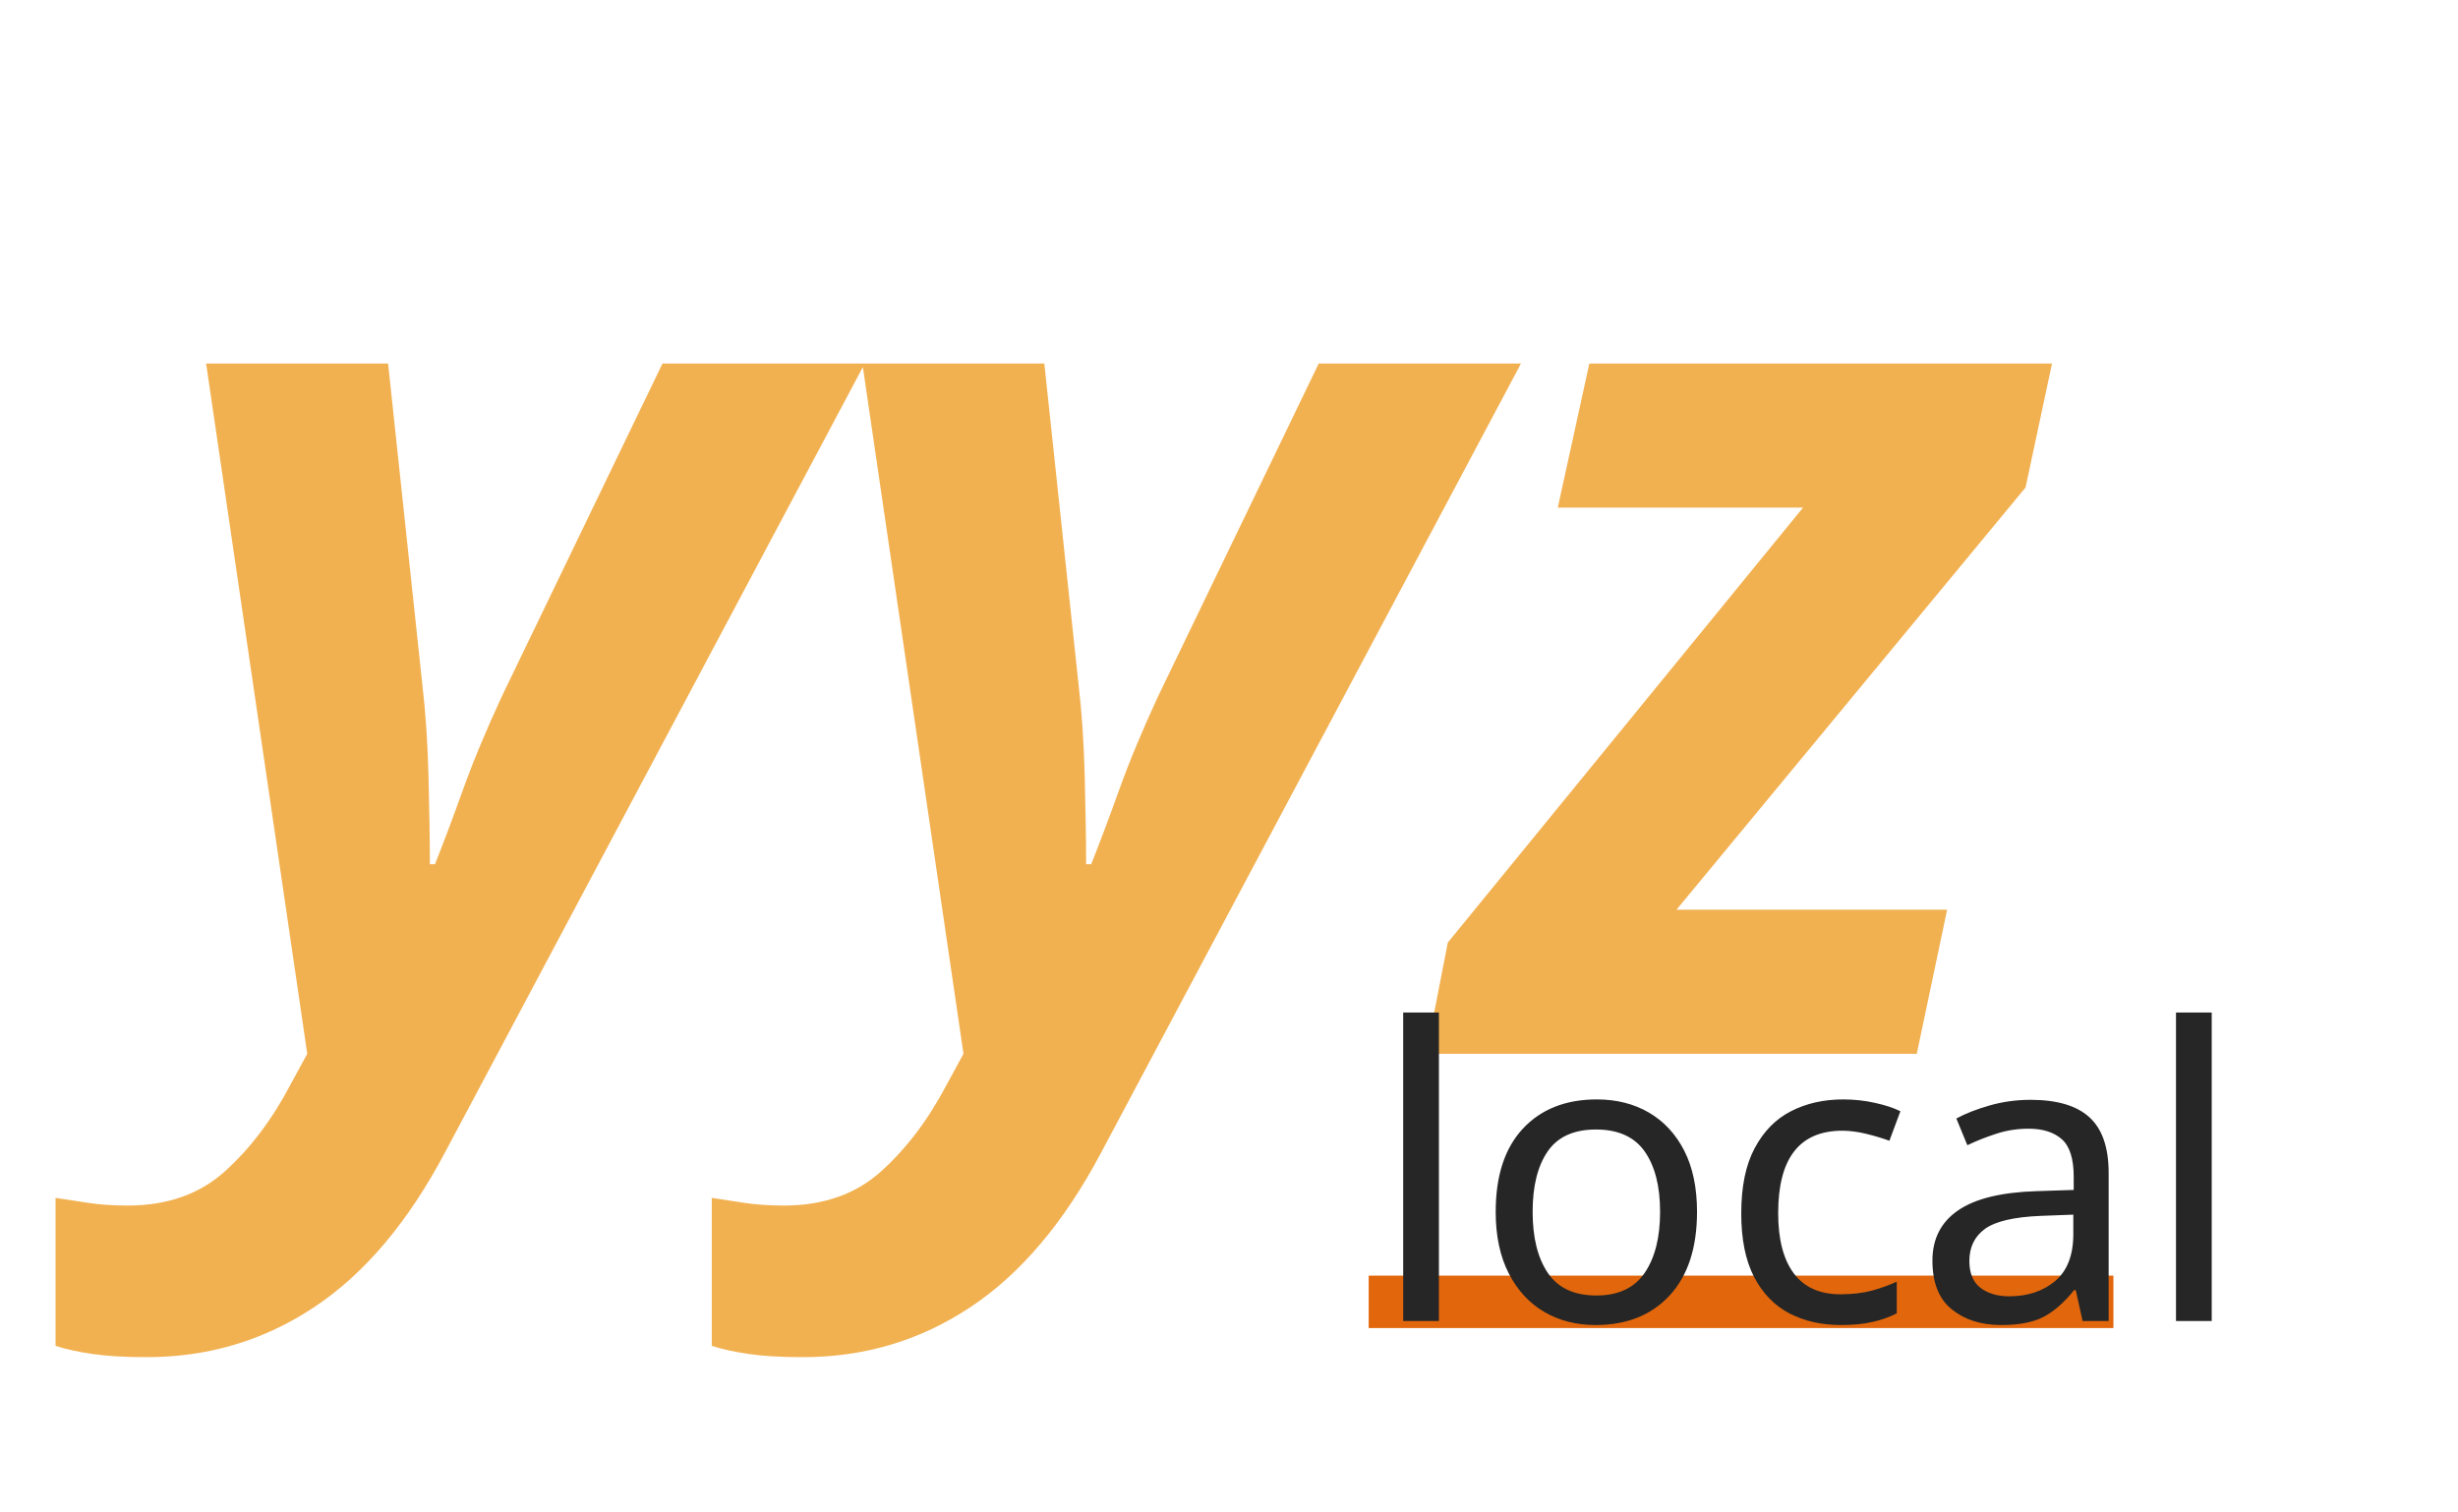
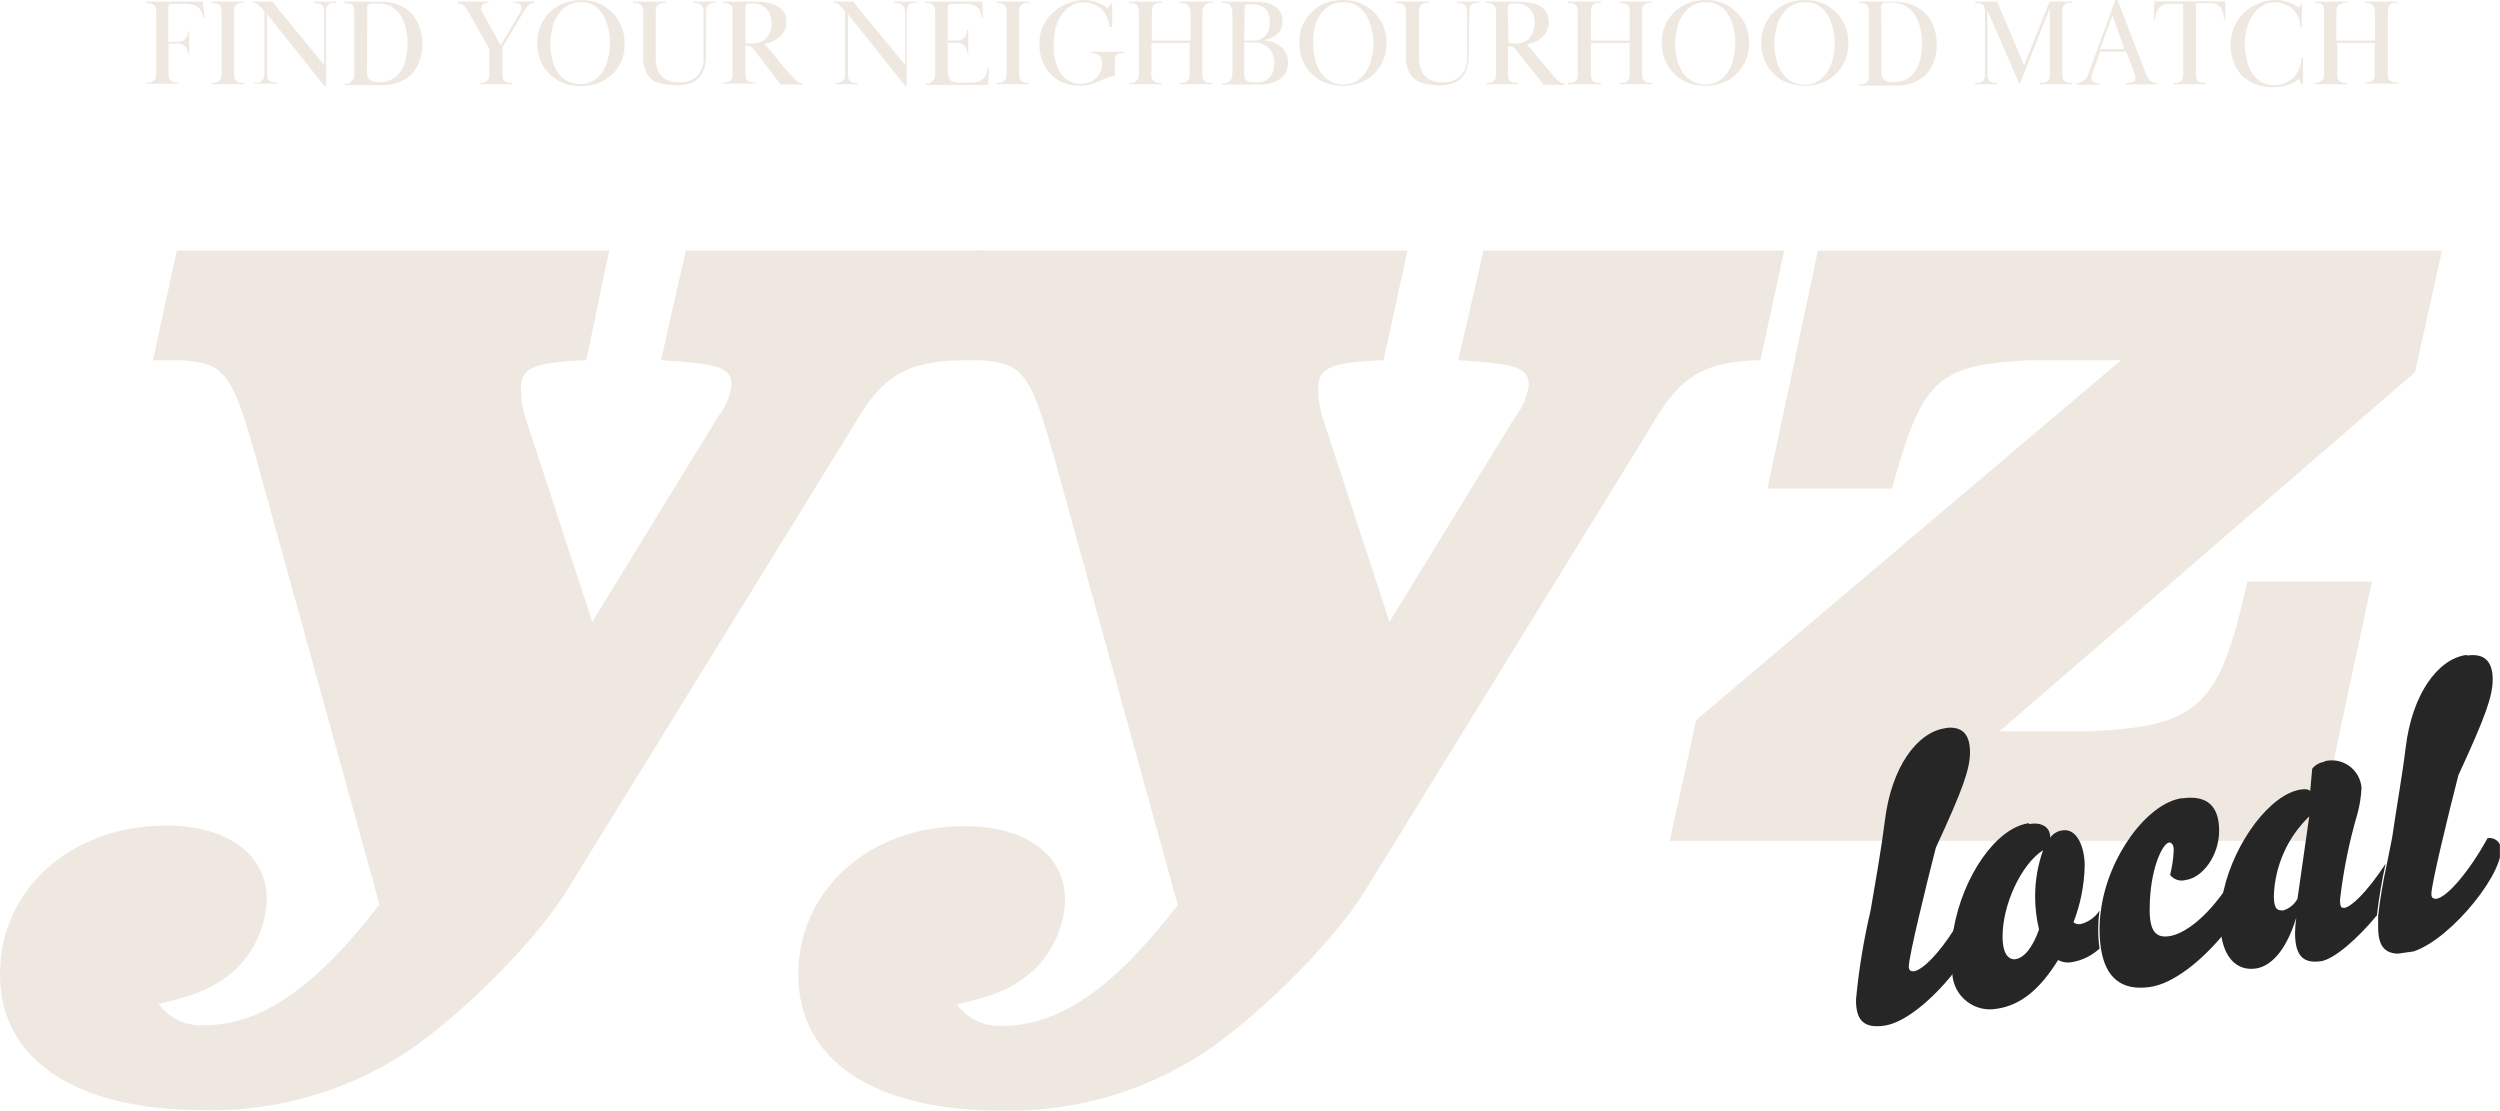
- <svg xmlns="http://www.w3.org/2000/svg" viewBox="0 0 285.96 175.89">
+ <svg xmlns="http://www.w3.org/2000/svg" viewBox="0 0 185.05 82.17">
  <defs>
-     <style>.cls-1{font-size:147.1px;fill:#f2b151;font-family: clarendon-urw-extra-wide, Clarendon URW Extra Wide;font-style:oblique; font-weight: 800}.cls-2{fill:#e2670c;}.cls-3{font-size:47.22px;fill:#262626;font-family:BelloScriptPro-Regular, Bello Script Pro;}</style>
+     <style>.cls-1{fill:none;}.cls-2{fill:#efe8e1;}.cls-3{isolation:isolate;}.cls-4{clip-path:url(#clip-path);}.cls-5{fill:#262626;}</style>
+     <clipPath id="clip-path">
+       <polygon class="cls-1" points="137.38 76.22 137.42 54.82 185.07 48.13 185.03 69.53 137.38 76.22" />
+     </clipPath>
  </defs>
  <g id="Layer_2" data-name="Layer 2">
    <g id="Layer_1-2" data-name="Layer 1">
-       <text class="cls-1" transform="translate(16.62 122.61)">yyz</text>
-       <rect class="cls-2" x="159.23" y="148.42" width="86.64" height="6.1" />
-       <text class="cls-3" transform="translate(159.23 153.7)">local</text>
+       <path class="cls-2" d="M50.76,18.55H73l-1.77,8.11c-4.19.09-6,1.21-8.1,4.93L41.91,66c-2.14,3.45-7,8.39-11.08,11.37A26.27,26.27,0,0,1,15,82.17c-9.41,0-15-3.73-15-10.06s5.31-11,12.29-11c4.57,0,7.46,2.14,7.46,5.49a7.62,7.62,0,0,1-2.15,5c-1.49,1.4-2.79,2-5.86,2.71a3.87,3.87,0,0,0,3.35,1.58c4.19,0,8.2-2.7,13-8.94L18.91,33.74c-1.77-6.24-2.33-6.9-5.59-7.08h-2l1.77-8.11h32L43.4,26.66c-4.09.18-4.84.56-4.84,2.23a6.9,6.9,0,0,0,.28,1.87l5,15.27,9.31-15.18a4.85,4.85,0,0,0,1-2.33c0-1.3-.84-1.58-5.22-1.86Z" />
+       <path class="cls-2" d="M109.81,18.55h22.26l-1.77,8.11c-4.19.09-6,1.21-8.1,4.93L101,66c-2.14,3.45-7,8.39-11.08,11.37a26.25,26.25,0,0,1-15.83,4.84c-9.41,0-15-3.73-15-10.06s5.31-11,12.3-11c4.56,0,7.45,2.14,7.45,5.49a7.62,7.62,0,0,1-2.15,5c-1.49,1.4-2.79,2-5.86,2.71a3.87,3.87,0,0,0,3.35,1.58c4.19,0,8.2-2.7,13-8.94L78,33.74c-1.77-6.24-2.33-6.9-5.59-7.08h-2l1.77-8.11h32l-1.77,8.11c-4.09.18-4.84.56-4.84,2.23a6.9,6.9,0,0,0,.28,1.87l5,15.27,9.31-15.18a4.85,4.85,0,0,0,1-2.33c0-1.3-.84-1.58-5.22-1.86Z" />
+       <path class="cls-2" d="M125.55,53.3,157,26.66h-6.7c-6.89.37-8,1.3-10.25,9.5h-9.22l3.73-17.61h46.2l-2,9L148,54.13h6.71c8.1-.37,9.59-1.86,11.64-11.08h9.22l-4.1,19.19H123.6Z" />
+       <g class="cls-3">
+         <g class="cls-3">
+           <g class="cls-4">
+             <path class="cls-5" d="M144,53.9c-2.11.3-4,2.9-4.48,6.84-.25,2-.73,4.75-1.06,6.66A48.38,48.38,0,0,0,137.38,74c0,1.5.55,2.14,2.1,1.92s3.61-2,5.1-3.88a6,6,0,0,1-.09-1.16,12.55,12.55,0,0,1,.18-2.12c-1.15,1.81-2.31,3-3,3.14-.24,0-.38-.06-.38-.37,0-.72,1.26-5.89,2-8.78,2-4.33,2.53-5.82,2.53-7.08,0-1.46-.71-1.94-1.85-1.78" />
+             <path class="cls-5" d="M149.23,71c-.48.07-1-.27-1-1.68,0-2.35,1.36-5.33,3-6.39a10.11,10.11,0,0,0-.59,3.41,10.29,10.29,0,0,0,.29,2.46c-.48,1.36-1.12,2.11-1.75,2.2m1-10.07c-2.4.33-4.88,3.88-5.58,7.87a12.55,12.55,0,0,0-.18,2.12,6,6,0,0,0,.09,1.16,2.79,2.79,0,0,0,3.28,2.59c1.86-.26,3.28-1.56,4.55-3.61a1.57,1.57,0,0,0,1.07.15,4,4,0,0,0,2-1,9.66,9.66,0,0,1-.1-1.48,10,10,0,0,1,.1-1.33,2.36,2.36,0,0,1-1.4,1,.65.65,0,0,1-.53-.13,12.37,12.37,0,0,0,.83-4.19c0-1.29-.53-2.77-1.62-2.62a1.31,1.31,0,0,0-.93.54c0-.95-.88-1.14-1.57-1" />
+             <path class="cls-5" d="M161.51,59.08c-2.56.36-5.48,4.31-6,8.31a10,10,0,0,0-.1,1.33,9.66,9.66,0,0,0,.1,1.48c.33,2.12,1.47,3.16,3.62,2.86,1.78-.25,3.86-2,5.36-3.79a8.53,8.53,0,0,1-.08-1.18,10.09,10.09,0,0,1,.25-2.16c-1.32,1.89-2.9,3.2-4.12,3.37-1,.14-1.43-.43-1.42-2,0-2.9.93-4.87,1.44-4.94.16,0,.34.15.34.55a8.89,8.89,0,0,1-.27,1.85,1.08,1.08,0,0,0,1.15.38c1.27-.18,2.48-1.81,2.48-3.65s-.9-2.65-2.71-2.4" />
+             <path class="cls-5" d="M169,67.39c-.37,0-.69,0-.69-1.08a8.58,8.58,0,0,1,2.62-5.88l-.87,6.1a1.79,1.79,0,0,1-1.06.86m3.08-11a1.36,1.36,0,0,0-.93.51L171,58.55c-.13-.13-.32-.16-.69-.11-2.22.32-4.89,3.83-5.72,7.49a10.09,10.09,0,0,0-.25,2.16,8.53,8.53,0,0,0,.08,1.18c.29,1.79,1.28,2.6,2.55,2.42.92-.13,2.15-1,3-3.76a8.47,8.47,0,0,0-.09,1.13c0,1.85.74,2.25,1.91,2.09,1-.15,2.75-1.7,4.15-3.4a37.4,37.4,0,0,1,.64-3.81c-1.44,2.19-2.57,3.2-3.05,3.26-.21,0-.32,0-.32-.62a37.82,37.82,0,0,1,1.29-6.35,9,9,0,0,0,.3-1.93,2.21,2.21,0,0,0-2.79-1.94" />
+             <path class="cls-5" d="M182.55,48.48c-2.11.3-4,2.9-4.48,6.84-.24,2-.73,4.75-1,6.66-.08.44-.23,1.14-.4,2a37.4,37.4,0,0,0-.64,3.81c0,.3,0,.59,0,.84,0,1.5.55,2.14,2.1,1.92,2.68-.38,7-5.5,7-7.68a.85.85,0,0,0-1-.83c-1.39,2.52-3,4.37-3.79,4.49-.24,0-.37-.06-.37-.37,0-.72,1.26-5.89,2-8.78,2-4.33,2.53-5.82,2.54-7.08,0-1.46-.72-1.94-1.86-1.78" />
+           </g>
+         </g>
+       </g>
+       <path class="cls-2" d="M13.11,3.1a.79.79,0,0,0,.61-.21.82.82,0,0,0,.2-.58H14v.35a1.86,1.86,0,0,0,0,.22A1,1,0,0,0,14,3a.61.61,0,0,0,0,.14.61.61,0,0,0,0,.14.86.86,0,0,0,0,.15,1.94,1.94,0,0,0,0,.22V4h-.09a.77.77,0,0,0-.2-.56.79.79,0,0,0-.61-.21h-.62v2.3a.68.68,0,0,0,.06.31.44.44,0,0,0,.16.17.46.46,0,0,0,.23.09,1.27,1.27,0,0,0,.28,0v.1H12.5l-.23,0h-.5l-.22,0h-.73v-.1a1.27,1.27,0,0,0,.28,0A.5.5,0,0,0,11.34,6a.52.52,0,0,0,.16-.17.68.68,0,0,0,.06-.31V.81A.68.68,0,0,0,11.5.5a.47.47,0,0,0-.16-.18A.85.85,0,0,0,11.1.23l-.28,0V.12H12l.72,0c.27,0,.58,0,.95,0h.67l.68,0,.11,1.19h-.1a1.49,1.49,0,0,0-.17-.55.89.89,0,0,0-.35-.32A1.66,1.66,0,0,0,14,.29a5.72,5.72,0,0,0-.62,0h-.7a.24.24,0,0,0-.23.26V3.1Z" />
+       <path class="cls-2" d="M15.67.12h.44l.28,0h.95l.29,0h.44V.21l-.28,0a.85.85,0,0,0-.24.09.47.47,0,0,0-.16.18.68.68,0,0,0-.06.31V5.56a.68.68,0,0,0,.06.31.52.52,0,0,0,.16.17.5.5,0,0,0,.24.09,1.27,1.27,0,0,0,.28,0v.1h-.73l-.22,0h-.51l-.22,0h-.72v-.1a1.27,1.27,0,0,0,.28,0A.46.46,0,0,0,16.18,6a.44.44,0,0,0,.16-.17.68.68,0,0,0,.06-.31V.81A.68.68,0,0,0,16.34.5a.4.4,0,0,0-.16-.18A.79.79,0,0,0,16,.23l-.28,0Z" />
+       <path class="cls-2" d="M19.11,6.13A.5.5,0,0,0,19.35,6a.44.44,0,0,0,.16-.17.68.68,0,0,0,.06-.31V.85L19.37.6a1.48,1.48,0,0,0-.28-.28A.67.67,0,0,0,18.7.21V.12h1.45L24,4.81v-4A.68.68,0,0,0,23.9.5a.4.4,0,0,0-.16-.18.69.69,0,0,0-.23-.09l-.28,0V.12h1.64V.21l-.28,0a.69.69,0,0,0-.23.09A.4.4,0,0,0,24.2.5a.68.68,0,0,0-.06.31V6.35H24l-4.23-5.3V5.56a.68.68,0,0,0,.06.31A.44.44,0,0,0,20,6a.5.5,0,0,0,.24.09,1.18,1.18,0,0,0,.27,0v.1H18.84v-.1A1.18,1.18,0,0,0,19.11,6.13Z" />
+       <path class="cls-2" d="M25.5.12h1.21l.66,0,.71,0A3.72,3.72,0,0,1,29.35.3a2.89,2.89,0,0,1,1,.59,2.74,2.74,0,0,1,.66,1,3.3,3.3,0,0,1,.24,1.29,3.21,3.21,0,0,1-.78,2.32,3.1,3.1,0,0,1-2.31.8c-.22,0-.47,0-.73,0l-.73,0H25.5v-.1a1.27,1.27,0,0,0,.28,0A.43.43,0,0,0,26,6a.37.37,0,0,0,.16-.17.68.68,0,0,0,.06-.31V.81A.68.68,0,0,0,26.17.5.35.35,0,0,0,26,.32a.69.69,0,0,0-.23-.09l-.28,0Zm1.67,5a1.89,1.89,0,0,0,0,.44.6.6,0,0,0,.13.29.55.55,0,0,0,.3.17,1.69,1.69,0,0,0,.51.06,1.82,1.82,0,0,0,1.57-.83,2.76,2.76,0,0,0,.37-.91,5,5,0,0,0,.12-1.11,4.56,4.56,0,0,0-.13-1.11,2.94,2.94,0,0,0-.39-1A2.21,2.21,0,0,0,29,.51a1.92,1.92,0,0,0-1-.25h-.26l-.31,0a.31.31,0,0,0-.18.09.26.26,0,0,0-.07.22Z" />
+       <path class="cls-2" d="M35.8,6.13A.46.46,0,0,0,36,6a.44.44,0,0,0,.16-.17.68.68,0,0,0,.06-.31V3.64L34.74,1c-.08-.14-.15-.25-.2-.35a1.4,1.4,0,0,0-.17-.22.57.57,0,0,0-.21-.12,1.13,1.13,0,0,0-.31-.06V.12h.38l.26,0h1l.27,0h.4V.21H36a.48.48,0,0,0-.17.05.26.26,0,0,0-.13.1.24.24,0,0,0-.06.18.59.59,0,0,0,0,.23l.13.24,1.29,2.35L38.46,1a.89.89,0,0,0,.13-.39.35.35,0,0,0-.16-.35A.87.87,0,0,0,38,.21V.12H39.6V.21a.84.84,0,0,0-.29.05A.6.6,0,0,0,39.1.4a.86.86,0,0,0-.18.2l-.16.27L37.19,3.5V5.56a.68.68,0,0,0,.06.31.44.44,0,0,0,.16.17.43.43,0,0,0,.23.09,1.27,1.27,0,0,0,.28,0v.1H37.2l-.23,0h-.51l-.22,0h-.72v-.1A1.27,1.27,0,0,0,35.8,6.13Z" />
+       <path class="cls-2" d="M43,0a3.46,3.46,0,0,1,1.25.22,3.2,3.2,0,0,1,1,.64,3,3,0,0,1,.71,1,3.15,3.15,0,0,1,.27,1.32A3.11,3.11,0,0,1,46,4.52a3,3,0,0,1-.7,1,2.9,2.9,0,0,1-1,.63A3.46,3.46,0,0,1,43,6.37a3.66,3.66,0,0,1-1.3-.22,3,3,0,0,1-1-.64,3.12,3.12,0,0,1-.69-1,3.45,3.45,0,0,1-.24-1.32,3.32,3.32,0,0,1,.24-1.28,3.06,3.06,0,0,1,.68-1,3.18,3.18,0,0,1,1-.66A3.66,3.66,0,0,1,43,0Zm0,.16a1.78,1.78,0,0,0-1,.26,2.13,2.13,0,0,0-.7.67,2.94,2.94,0,0,0-.42,1,4.66,4.66,0,0,0-.14,1.13,4.93,4.93,0,0,0,.14,1.17,2.8,2.8,0,0,0,.42,1A2.14,2.14,0,0,0,42,6a2,2,0,0,0,1.87,0,2.14,2.14,0,0,0,.7-.64,3,3,0,0,0,.43-1,4.43,4.43,0,0,0,.15-1.18A4.41,4.41,0,0,0,45,2a3.07,3.07,0,0,0-.43-1,2.17,2.17,0,0,0-.7-.65A1.75,1.75,0,0,0,43,.17Z" />
+       <path class="cls-2" d="M52.26,4.15a2.82,2.82,0,0,1-.16,1,1.71,1.71,0,0,1-.44.68,1.61,1.61,0,0,1-.68.37,3.16,3.16,0,0,1-.9.12,5.24,5.24,0,0,1-.88-.08A2.24,2.24,0,0,1,48.4,6a1.55,1.55,0,0,1-.57-.66,2.43,2.43,0,0,1-.22-1.14V.81A.68.68,0,0,0,47.55.5a.47.47,0,0,0-.16-.18.85.85,0,0,0-.24-.09l-.28,0V.12h.44l.29,0h.95l.28,0h.44V.21L49,.23a.92.92,0,0,0-.23.09A.4.4,0,0,0,48.6.5a.68.68,0,0,0-.06.31V4.26a3,3,0,0,0,.09.75,1.46,1.46,0,0,0,.3.58,1.34,1.34,0,0,0,.55.37,2.23,2.23,0,0,0,.83.13,1.78,1.78,0,0,0,1.31-.47,1.87,1.87,0,0,0,.46-1.36V.81A.68.68,0,0,0,52,.5a.35.35,0,0,0-.16-.18.69.69,0,0,0-.23-.09l-.28,0V.12H53V.21l-.28,0a.79.79,0,0,0-.23.09.4.4,0,0,0-.16.18.68.68,0,0,0-.06.31Z" />
+       <path class="cls-2" d="M53.51.12h1.18l.56,0,.7,0a4.93,4.93,0,0,1,.75.06,2.18,2.18,0,0,1,.71.22A1.43,1.43,0,0,1,58,.84a1.39,1.39,0,0,1,.21.81,1.37,1.37,0,0,1-.14.61,1.68,1.68,0,0,1-.36.48,2.3,2.3,0,0,1-1.11.51l.32.39.52.62c.19.23.38.47.59.71l.55.64a2.89,2.89,0,0,0,.4.39.64.64,0,0,0,.42.15v.1H57.78l-.52-.68c-.16-.21-.32-.41-.47-.62l-.47-.6c-.15-.21-.33-.43-.51-.66a.89.89,0,0,0-.24-.24.51.51,0,0,0-.31-.07h-.08V5.56a.68.68,0,0,0,.06.31A.44.44,0,0,0,55.4,6a.46.46,0,0,0,.23.09,1.27,1.27,0,0,0,.28,0v.1h-.72l-.23,0h-.5l-.22,0h-.73v-.1a1.27,1.27,0,0,0,.28,0A.5.5,0,0,0,54,6a.52.52,0,0,0,.16-.17.68.68,0,0,0,.06-.31V.81A.68.68,0,0,0,54.19.5.47.47,0,0,0,54,.32a.85.85,0,0,0-.24-.09l-.28,0Zm1.67,3.09h.46a1.44,1.44,0,0,0,1.11-.4,1.72,1.72,0,0,0,.36-1.18A1.51,1.51,0,0,0,57,1.1a1.25,1.25,0,0,0-.27-.44,1.13,1.13,0,0,0-.43-.29,1.32,1.32,0,0,0-.57-.11h-.18a.53.53,0,0,0-.18,0,.42.42,0,0,0-.15.11.27.27,0,0,0-.06.19Z" />
+       <path class="cls-2" d="M62.1,6.13A.46.46,0,0,0,62.33,6a.44.44,0,0,0,.16-.17.68.68,0,0,0,.06-.31V.85L62.35.6a1.48,1.48,0,0,0-.28-.28.67.67,0,0,0-.39-.11V.12h1.46L67,4.81v-4A.68.68,0,0,0,66.89.5a.47.47,0,0,0-.16-.18.85.85,0,0,0-.24-.09l-.28,0V.12h1.64V.21l-.28,0a.92.92,0,0,0-.23.09.4.4,0,0,0-.16.18.68.68,0,0,0-.06.31V6.35H67l-4.23-5.3V5.56a.69.69,0,0,0,.05.31.52.52,0,0,0,.16.17.5.5,0,0,0,.24.09,1.27,1.27,0,0,0,.28,0v.1H61.82v-.1A1.27,1.27,0,0,0,62.1,6.13Z" />
+       <path class="cls-2" d="M70.77,3a.79.79,0,0,0,.61-.2.82.82,0,0,0,.2-.58h.09v.34a2.11,2.11,0,0,0,0,.23,1,1,0,0,0,0,.16s0,.09,0,.14,0,.1,0,.14a.86.86,0,0,0,0,.15,1.7,1.7,0,0,0,0,.21v.35h-.09a.77.77,0,0,0-.2-.56.79.79,0,0,0-.61-.21h-.62v2a1.88,1.88,0,0,0,.06.53.53.53,0,0,0,.21.29,1,1,0,0,0,.4.12,5.22,5.22,0,0,0,.62,0l.62,0a1.37,1.37,0,0,0,.51-.14.79.79,0,0,0,.36-.34A1.44,1.44,0,0,0,73.11,5h.1l-.07,1.29H71.71c-.52,0-.94,0-1.26,0l-.77,0h-1.2v-.1a1.23,1.23,0,0,0,.28,0A.5.5,0,0,0,69,6a.52.52,0,0,0,.16-.17.68.68,0,0,0,.06-.31V.81A.68.68,0,0,0,69.16.5.47.47,0,0,0,69,.32a.85.85,0,0,0-.24-.09l-.28,0V.12h1.18l.75,0c.3,0,.63,0,1,0h.64l.66,0,.05,1.19h-.09a1.33,1.33,0,0,0-.15-.55A.76.76,0,0,0,72.2.44a1.55,1.55,0,0,0-.46-.15,5.41,5.41,0,0,0-.59,0h-.62l-.17,0a.22.22,0,0,0-.21.25V3Z" />
+       <path class="cls-2" d="M73.78.12h.44l.28,0h1l.29,0h.44V.21l-.28,0a.85.85,0,0,0-.24.09A.47.47,0,0,0,75.5.5a.68.68,0,0,0-.06.31V5.56a.68.68,0,0,0,.06.31.52.52,0,0,0,.16.17.5.5,0,0,0,.24.09,1.27,1.27,0,0,0,.28,0v.1h-.73l-.22,0h-.51l-.22,0h-.72v-.1a1.27,1.27,0,0,0,.28,0A.46.46,0,0,0,74.29,6a.44.44,0,0,0,.16-.17.68.68,0,0,0,.06-.31V.81A.68.68,0,0,0,74.45.5a.4.4,0,0,0-.16-.18.79.79,0,0,0-.23-.09l-.28,0Z" />
+       <path class="cls-2" d="M82.52,4.6c0,.16,0,.34,0,.54s0,.36,0,.48a2,2,0,0,0-.6.15L81.37,6a5.32,5.32,0,0,1-.64.24,2.78,2.78,0,0,1-.8.1,3.23,3.23,0,0,1-1.22-.22,2.66,2.66,0,0,1-.94-.64,2.69,2.69,0,0,1-.62-1,3.46,3.46,0,0,1-.22-1.27A3.39,3.39,0,0,1,77.17,2a3.21,3.21,0,0,1,.69-1,3.23,3.23,0,0,1,1-.67A3.13,3.13,0,0,1,80.15,0a3,3,0,0,1,1,.15A3.37,3.37,0,0,1,82,.59l.22-.33h.1c0,.11,0,.2,0,.28s0,.14,0,.2,0,.12,0,.18,0,.11,0,.18v.2a.92.92,0,0,0,0,.16V2H82.1A1.91,1.91,0,0,0,81.55.68a2,2,0,0,0-1.42-.5,1.73,1.73,0,0,0-.77.2,2.32,2.32,0,0,0-.69.58,3.4,3.4,0,0,0-.5,1A4.3,4.3,0,0,0,78,3.29a4.45,4.45,0,0,0,0,.61,3,3,0,0,0,.13.65,3.32,3.32,0,0,0,.24.62,2.19,2.19,0,0,0,.37.53,1.77,1.77,0,0,0,.53.36,1.68,1.68,0,0,0,.7.14,2.16,2.16,0,0,0,.56-.08,1.69,1.69,0,0,0,.52-.26,1.49,1.49,0,0,0,.37-.45,1.34,1.34,0,0,0,.15-.66.92.92,0,0,0-.18-.64.94.94,0,0,0-.68-.19V3.83h.45l.32,0h1l.29,0h.45v.09a.94.94,0,0,0-.57.13A.69.69,0,0,0,82.52,4.6Z" />
+       <path class="cls-2" d="M87.36.12h.44l.28,0h1l.29,0h.44V.21l-.28,0a.85.85,0,0,0-.24.09.47.47,0,0,0-.16.18A.68.68,0,0,0,89,.81V5.56a.68.68,0,0,0,.06.31.52.52,0,0,0,.16.17.5.5,0,0,0,.24.09,1.27,1.27,0,0,0,.28,0v.1H89l-.22,0H88.3l-.22,0h-.72v-.1a1.27,1.27,0,0,0,.28,0A.46.46,0,0,0,87.87,6,.44.44,0,0,0,88,5.87a.68.68,0,0,0,.06-.31V3.19H85.23V5.56a.68.68,0,0,0,.06.31.52.52,0,0,0,.16.17.5.5,0,0,0,.24.09,1.23,1.23,0,0,0,.28,0v.1h-.73l-.22,0h-.51l-.22,0h-.72v-.1a1.32,1.32,0,0,0,.28,0A.5.5,0,0,0,84.08,6a.44.44,0,0,0,.16-.17.68.68,0,0,0,.06-.31V.81A.68.68,0,0,0,84.24.5a.4.4,0,0,0-.16-.18.92.92,0,0,0-.23-.09l-.28,0V.12H84l.28,0h.95l.29,0H86V.21l-.28,0a.85.85,0,0,0-.24.09.47.47,0,0,0-.16.18.68.68,0,0,0-.06.31V3h2.86V.81A.68.68,0,0,0,88,.5a.4.4,0,0,0-.16-.18.79.79,0,0,0-.23-.09l-.28,0Z" />
+       <path class="cls-2" d="M90.43.12h1.8l.32,0h.26a5,5,0,0,1,.78.06,2.37,2.37,0,0,1,.68.23,1.27,1.27,0,0,1,.48.44,1.34,1.34,0,0,1,.18.73,1.2,1.2,0,0,1-.37.93,2.15,2.15,0,0,1-1,.47h0a2.28,2.28,0,0,1,.6.12,1.71,1.71,0,0,1,.57.29,1.52,1.52,0,0,1,.43.48,1.42,1.42,0,0,1,.17.7,1.44,1.44,0,0,1-.59,1.3,3,3,0,0,1-1.64.39c-.23,0-.46,0-.7,0l-.73,0H90.43v-.1a1.27,1.27,0,0,0,.28,0A.5.5,0,0,0,91,6a.52.52,0,0,0,.16-.17.68.68,0,0,0,.06-.31V.81A.68.68,0,0,0,91.11.5.47.47,0,0,0,91,.32a.85.85,0,0,0-.24-.09l-.28,0ZM92.1,3h.58a1.23,1.23,0,0,0,1-.36,1.51,1.51,0,0,0,.32-1,1.72,1.72,0,0,0-.07-.52,1.2,1.2,0,0,0-.22-.42,1.09,1.09,0,0,0-.41-.27,1.58,1.58,0,0,0-.61-.11,1.42,1.42,0,0,0-.41,0c-.1,0-.15.11-.15.26Zm0,2.19a1.92,1.92,0,0,0,0,.45.56.56,0,0,0,.14.3.69.69,0,0,0,.31.15,2.14,2.14,0,0,0,.5,0A1.12,1.12,0,0,0,94,5.71a1.58,1.58,0,0,0,.32-1,1.52,1.52,0,0,0-.43-1.18,1.63,1.63,0,0,0-1.13-.39H92.1Z" />
+       <path class="cls-2" d="M99.42,0a3.41,3.41,0,0,1,1.24.22,3.36,3.36,0,0,1,1,.64,3.18,3.18,0,0,1,.71,1,3.31,3.31,0,0,1,.26,1.32,3.27,3.27,0,0,1-.26,1.32,3,3,0,0,1-.71,1,2.86,2.86,0,0,1-1,.63,3.5,3.5,0,0,1-1.25.22,3.62,3.62,0,0,1-1.3-.22,3.08,3.08,0,0,1-1-.64,3,3,0,0,1-.68-1,3.27,3.27,0,0,1-.25-1.32A3.14,3.14,0,0,1,96.4,1.9a2.91,2.91,0,0,1,.68-1,3.14,3.14,0,0,1,1-.66A3.72,3.72,0,0,1,99.42,0Zm0,.16a1.82,1.82,0,0,0-1,.26,2.13,2.13,0,0,0-.7.67,3.43,3.43,0,0,0-.42,1A4.66,4.66,0,0,0,97.2,3.2a4.93,4.93,0,0,0,.14,1.17,3.24,3.24,0,0,0,.42,1,2.14,2.14,0,0,0,.7.64,1.9,1.9,0,0,0,1,.24,1.87,1.87,0,0,0,.92-.23,2.21,2.21,0,0,0,.69-.64,3,3,0,0,0,.43-1,4.39,4.39,0,0,0,0-2.35,3.07,3.07,0,0,0-.43-1,2.24,2.24,0,0,0-.69-.65A1.78,1.78,0,0,0,99.42.17Z" />
+       <path class="cls-2" d="M108.71,4.15a3.07,3.07,0,0,1-.15,1,1.82,1.82,0,0,1-.44.68,1.65,1.65,0,0,1-.69.37,3.16,3.16,0,0,1-.9.12,5.33,5.33,0,0,1-.88-.08,2.32,2.32,0,0,1-.8-.29,1.69,1.69,0,0,1-.57-.66,2.43,2.43,0,0,1-.22-1.14V.81A.68.68,0,0,0,104,.5a.4.4,0,0,0-.16-.18.79.79,0,0,0-.23-.09l-.28,0V.12h.44l.28,0h1l.29,0h.44V.21l-.28,0a.85.85,0,0,0-.24.09.47.47,0,0,0-.16.18.68.68,0,0,0-.06.31V4.26a2.57,2.57,0,0,0,.1.75,1.46,1.46,0,0,0,.3.58,1.3,1.3,0,0,0,.54.37,2.26,2.26,0,0,0,.83.13,1.78,1.78,0,0,0,1.31-.47,1.87,1.87,0,0,0,.47-1.36V.81a.68.68,0,0,0-.06-.31.47.47,0,0,0-.16-.18.85.85,0,0,0-.24-.09l-.28,0V.12h1.64V.21l-.27,0a.85.85,0,0,0-.24.09.4.4,0,0,0-.16.18.68.68,0,0,0-.06.31Z" />
+       <path class="cls-2" d="M110,.12h1.18l.55,0,.7,0a4.93,4.93,0,0,1,.75.06,2,2,0,0,1,.71.22,1.36,1.36,0,0,1,.54.47,1.39,1.39,0,0,1,.21.81,1.37,1.37,0,0,1-.14.61,1.68,1.68,0,0,1-.36.48,2.21,2.21,0,0,1-1.1.51c.06.08.16.21.32.39l.51.62.59.71.55.64a3.57,3.57,0,0,0,.4.39.68.68,0,0,0,.42.15v.1h-1.57l-.52-.68L113.24,5l-.46-.6c-.16-.21-.33-.43-.52-.66a1.07,1.07,0,0,0-.23-.24.54.54,0,0,0-.32-.07h-.08V5.56a.68.68,0,0,0,.06.31.52.52,0,0,0,.16.17.5.5,0,0,0,.24.09,1.23,1.23,0,0,0,.28,0v.1h-.73l-.22,0h-.51l-.22,0H110v-.1a1.32,1.32,0,0,0,.28,0,.5.5,0,0,0,.23-.09.44.44,0,0,0,.16-.17.68.68,0,0,0,.06-.31V.81a.68.68,0,0,0-.06-.31.4.4,0,0,0-.16-.18.92.92,0,0,0-.23-.09l-.28,0Zm1.66,3.09h.46a1.42,1.42,0,0,0,1.11-.4,1.72,1.72,0,0,0,.36-1.18,1.51,1.51,0,0,0-.09-.53,1.39,1.39,0,0,0-.26-.44,1.3,1.3,0,0,0-.43-.29,1.36,1.36,0,0,0-.58-.11H112a.58.58,0,0,0-.19,0,.42.42,0,0,0-.15.11.27.27,0,0,0-.06.19Z" />
+       <path class="cls-2" d="M119.84.12h.44l.28,0h1l.29,0h.44V.21l-.28,0a.85.85,0,0,0-.24.09.47.47,0,0,0-.16.18.68.68,0,0,0-.06.31V5.56a.68.68,0,0,0,.06.31.52.52,0,0,0,.16.17.5.5,0,0,0,.24.09,1.27,1.27,0,0,0,.28,0v.1h-.73l-.22,0h-.51l-.22,0h-.72v-.1a1.27,1.27,0,0,0,.28,0,.46.46,0,0,0,.23-.09.44.44,0,0,0,.16-.17.68.68,0,0,0,.06-.31V3.19h-2.86V5.56a.68.68,0,0,0,.06.31.52.52,0,0,0,.16.17.5.5,0,0,0,.24.09,1.23,1.23,0,0,0,.28,0v.1h-.73l-.22,0H117l-.22,0h-.72v-.1a1.32,1.32,0,0,0,.28,0,.5.5,0,0,0,.23-.09.44.44,0,0,0,.16-.17.68.68,0,0,0,.06-.31V.81a.68.68,0,0,0-.06-.31.4.4,0,0,0-.16-.18.92.92,0,0,0-.23-.09l-.28,0V.12h.44l.28,0h1l.29,0h.44V.21l-.28,0a.85.85,0,0,0-.24.09.47.47,0,0,0-.16.18.68.68,0,0,0-.06.31V3h2.86V.81a.68.68,0,0,0-.06-.31.4.4,0,0,0-.16-.18.79.79,0,0,0-.23-.09l-.28,0Z" />
+       <path class="cls-2" d="M126.26,0a3.41,3.41,0,0,1,1.24.22,3.36,3.36,0,0,1,1,.64,3.18,3.18,0,0,1,.71,1,3.31,3.31,0,0,1,.26,1.32,3.27,3.27,0,0,1-.26,1.32,3,3,0,0,1-.71,1,2.86,2.86,0,0,1-1,.63,3.5,3.5,0,0,1-1.25.22,3.62,3.62,0,0,1-1.3-.22,3,3,0,0,1-1-.64,3.12,3.12,0,0,1-.69-1A3.45,3.45,0,0,1,123,3.18a3.32,3.32,0,0,1,.24-1.28,3.08,3.08,0,0,1,.69-1,3.14,3.14,0,0,1,1-.66A3.72,3.72,0,0,1,126.26,0Zm0,.16a1.82,1.82,0,0,0-1,.26,2.13,2.13,0,0,0-.7.67,3.43,3.43,0,0,0-.42,1A4.66,4.66,0,0,0,124,3.2a4.93,4.93,0,0,0,.14,1.17,3.24,3.24,0,0,0,.42,1,2.14,2.14,0,0,0,.7.64,1.9,1.9,0,0,0,1,.24,1.87,1.87,0,0,0,.92-.23,2.21,2.21,0,0,0,.69-.64,3,3,0,0,0,.43-1,4.43,4.43,0,0,0,.15-1.18A4.41,4.41,0,0,0,128.3,2a3.07,3.07,0,0,0-.43-1,2.24,2.24,0,0,0-.69-.65A1.78,1.78,0,0,0,126.26.17Z" />
+       <path class="cls-2" d="M133.6,0a3.46,3.46,0,0,1,1.25.22,3.31,3.31,0,0,1,1,.64,3,3,0,0,1,.71,1,3.31,3.31,0,0,1,.26,1.32,3.27,3.27,0,0,1-.26,1.32,3,3,0,0,1-.7,1,2.9,2.9,0,0,1-1,.63,3.46,3.46,0,0,1-1.25.22,3.66,3.66,0,0,1-1.3-.22,2.94,2.94,0,0,1-1-.64,2.84,2.84,0,0,1-.69-1,3.27,3.27,0,0,1-.25-1.32,3.14,3.14,0,0,1,.25-1.28,2.91,2.91,0,0,1,.68-1,3.18,3.18,0,0,1,1-.66A3.66,3.66,0,0,1,133.6,0Zm0,.16a1.82,1.82,0,0,0-1,.26,2.1,2.1,0,0,0-.69.67,2.94,2.94,0,0,0-.42,1,4.22,4.22,0,0,0-.15,1.13,4.47,4.47,0,0,0,.15,1.17,2.8,2.8,0,0,0,.42,1,2.11,2.11,0,0,0,.69.64,1.9,1.9,0,0,0,1,.24,1.87,1.87,0,0,0,.92-.23,2.21,2.21,0,0,0,.69-.64,3,3,0,0,0,.44-1,4.43,4.43,0,0,0,.15-1.18A4.41,4.41,0,0,0,135.65,2a3.09,3.09,0,0,0-.44-1,2.24,2.24,0,0,0-.69-.65A1.78,1.78,0,0,0,133.6.17Z" />
+       <path class="cls-2" d="M137.6.12h1.21l.67,0,.7,0a3.68,3.68,0,0,1,1.27.21,2.89,2.89,0,0,1,1,.59,2.62,2.62,0,0,1,.66,1,3.3,3.3,0,0,1,.24,1.29,3.21,3.21,0,0,1-.78,2.32,3.08,3.08,0,0,1-2.31.8c-.22,0-.47,0-.73,0l-.73,0H137.6v-.1a1.27,1.27,0,0,0,.28,0,.5.5,0,0,0,.24-.09.52.52,0,0,0,.16-.17.69.69,0,0,0,.05-.31V.81a.69.69,0,0,0-.05-.31.47.47,0,0,0-.16-.18.85.85,0,0,0-.24-.09l-.28,0Zm1.67,5a1.89,1.89,0,0,0,0,.44.6.6,0,0,0,.13.29.55.55,0,0,0,.3.17,1.73,1.73,0,0,0,.51.06,1.82,1.82,0,0,0,1.57-.83,2.76,2.76,0,0,0,.37-.91,5,5,0,0,0,.12-1.11,5.1,5.1,0,0,0-.12-1.11,3.19,3.19,0,0,0-.4-1,2.21,2.21,0,0,0-.69-.67,1.92,1.92,0,0,0-1-.25h-.26l-.31,0a.31.31,0,0,0-.18.09.26.26,0,0,0-.07.22Z" />
+       <path class="cls-2" d="M146.48,6.13a.43.43,0,0,0,.23-.09.44.44,0,0,0,.16-.17.68.68,0,0,0,.06-.31V.81a.68.68,0,0,0-.06-.31.4.4,0,0,0-.16-.18.69.69,0,0,0-.23-.09l-.28,0V.12h1l.3,0h.33l2,4.71L151.71.12H152l.31,0h1.07V.21l-.28,0a.69.69,0,0,0-.23.09.4.4,0,0,0-.16.18.68.68,0,0,0-.06.31V5.56a.68.68,0,0,0,.06.31.44.44,0,0,0,.16.17.43.43,0,0,0,.23.09,1.27,1.27,0,0,0,.28,0v.1h-.72l-.23,0h-.51l-.22,0H151v-.1a1.27,1.27,0,0,0,.28,0,.43.43,0,0,0,.23-.09.44.44,0,0,0,.16-.17.68.68,0,0,0,.06-.31V.61l-2.24,5.64h0L147.11.78V5.56a.68.68,0,0,0,.06.31.44.44,0,0,0,.16.17.43.43,0,0,0,.23.09,1.27,1.27,0,0,0,.28,0v.1H146.2v-.1A1.27,1.27,0,0,0,146.48,6.13Z" />
+       <path class="cls-2" d="M153.66,6.15a.93.93,0,0,0,.92-.68l2-5.47h.17l2.07,5.42a1.47,1.47,0,0,0,.35.57.77.77,0,0,0,.52.16v.1h-2.35v-.1h.22a.6.6,0,0,0,.19-.06A.33.33,0,0,0,158,6a.33.33,0,0,0,.05-.2.76.76,0,0,0,0-.21.93.93,0,0,0-.07-.2l-.59-1.57h-1.93l-.6,1.67a.79.79,0,0,0-.05.28.33.33,0,0,0,.05.21.35.35,0,0,0,.14.13.53.53,0,0,0,.19.06h.2v.1h-1.65Zm3.59-2.52-.88-2.49-.93,2.49Z" />
+       <path class="cls-2" d="M161.15,6.13a.43.43,0,0,0,.23-.09.4.4,0,0,0,.16-.18.61.61,0,0,0,.06-.3V.28l-.75,0h-.27a1,1,0,0,0-.79.33,1.69,1.69,0,0,0-.28.86h-.09L159.47.1h1.85l.39,0h.7l.39,0h1.91l0,1.34h-.09a2.11,2.11,0,0,0-.08-.45A1.76,1.76,0,0,0,164.4.6a1.09,1.09,0,0,0-.33-.27,1,1,0,0,0-.47-.1h-.29l-.77,0V5.56a.61.61,0,0,0,.06.3.4.4,0,0,0,.16.18.43.43,0,0,0,.23.09,1.27,1.27,0,0,0,.28,0v.1h-.72l-.23,0h-.51l-.22,0h-.72v-.1A1.27,1.27,0,0,0,161.15,6.13Z" />
+       <path class="cls-2" d="M170.39.25V.67c0,.13,0,.27,0,.4s0,.3,0,.46,0,.32,0,.48h-.11a1.94,1.94,0,0,0-.56-1.33,2,2,0,0,0-1.43-.51,1.52,1.52,0,0,0-.75.21,2.22,2.22,0,0,0-.69.59,3.27,3.27,0,0,0-.5,1,4.37,4.37,0,0,0-.19,1.32,4.79,4.79,0,0,0,.11,1,3.81,3.81,0,0,0,.36,1,2.28,2.28,0,0,0,.66.72,1.72,1.72,0,0,0,1,.29,2.43,2.43,0,0,0,.82-.14,1.89,1.89,0,0,0,.65-.41,2.08,2.08,0,0,0,.42-.65,2.46,2.46,0,0,0,.17-.84h.12c0,.18,0,.36,0,.56s0,.36,0,.47v.36c0,.07,0,.15,0,.24s0,.2,0,.34h-.1l-.22-.38-.23.17-.39.2a4.53,4.53,0,0,1-.55.17,3,3,0,0,1-.7.07,3.72,3.72,0,0,1-1.27-.2,2.79,2.79,0,0,1-1-.61,2.69,2.69,0,0,1-.66-1,3.7,3.7,0,0,1-.24-1.38A3.09,3.09,0,0,1,165.37,2a3.18,3.18,0,0,1,.67-1,3.43,3.43,0,0,1,1-.68A3.1,3.1,0,0,1,168.33,0a3,3,0,0,1,1,.15,3.37,3.37,0,0,1,.85.42l.16-.33Z" />
+       <path class="cls-2" d="M175.08.12h.44l.29,0h.95l.28,0h.44V.21l-.28,0a.79.79,0,0,0-.23.09.4.4,0,0,0-.16.18.68.68,0,0,0-.06.31V5.56a.68.68,0,0,0,.06.31A.44.44,0,0,0,177,6a.46.46,0,0,0,.23.09,1.27,1.27,0,0,0,.28,0v.1h-.72l-.23,0H176l-.22,0h-.73v-.1a1.27,1.27,0,0,0,.28,0,.43.43,0,0,0,.23-.09.44.44,0,0,0,.16-.17.68.68,0,0,0,.06-.31V3.19H173V5.56a.68.68,0,0,0,.06.31.44.44,0,0,0,.16.17.43.43,0,0,0,.23.09,1.27,1.27,0,0,0,.28,0v.1H173l-.23,0h-.51l-.22,0h-.72v-.1a1.27,1.27,0,0,0,.28,0A.43.43,0,0,0,171.8,6a.44.44,0,0,0,.16-.17.68.68,0,0,0,.06-.31V.81A.68.68,0,0,0,172,.5a.4.4,0,0,0-.16-.18.69.69,0,0,0-.23-.09l-.28,0V.12h.44l.28,0h1l.28,0h.44V.21l-.28,0a.69.69,0,0,0-.23.09A.4.4,0,0,0,173,.5a.68.68,0,0,0-.06.31V3h2.85V.81a.68.68,0,0,0-.06-.31.4.4,0,0,0-.16-.18.69.69,0,0,0-.23-.09l-.28,0Z" />
    </g>
  </g>
</svg>
